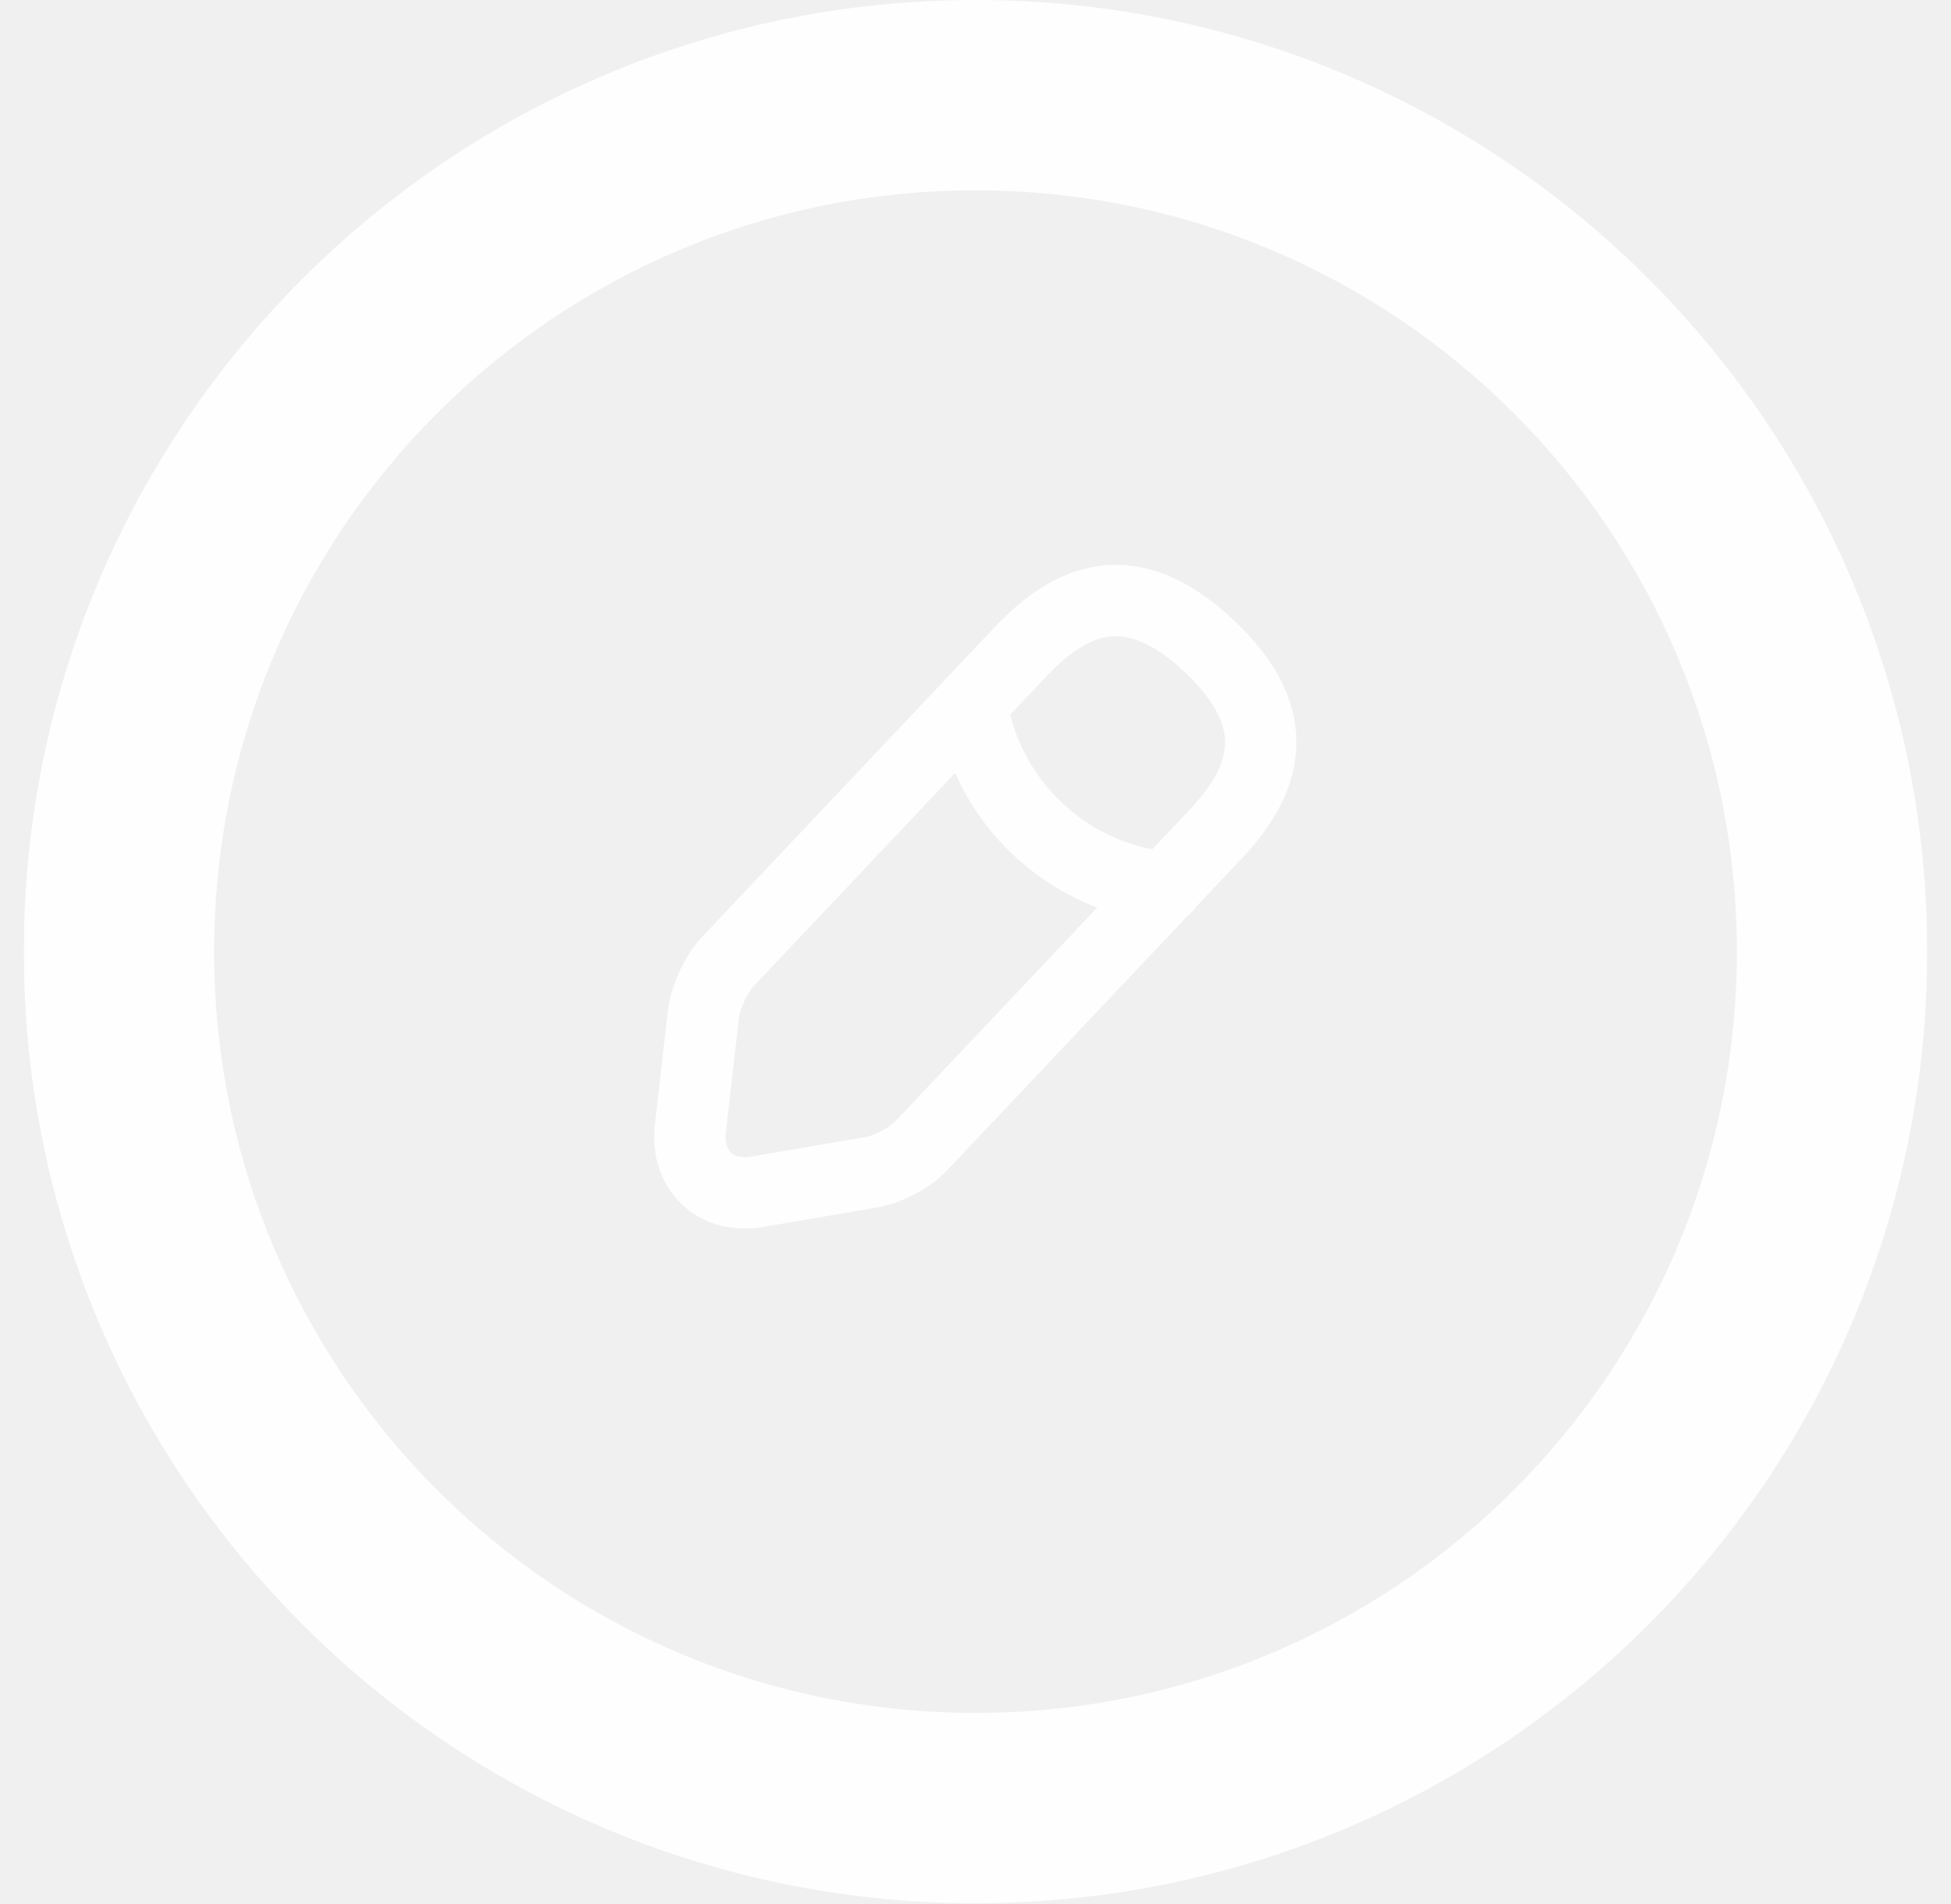
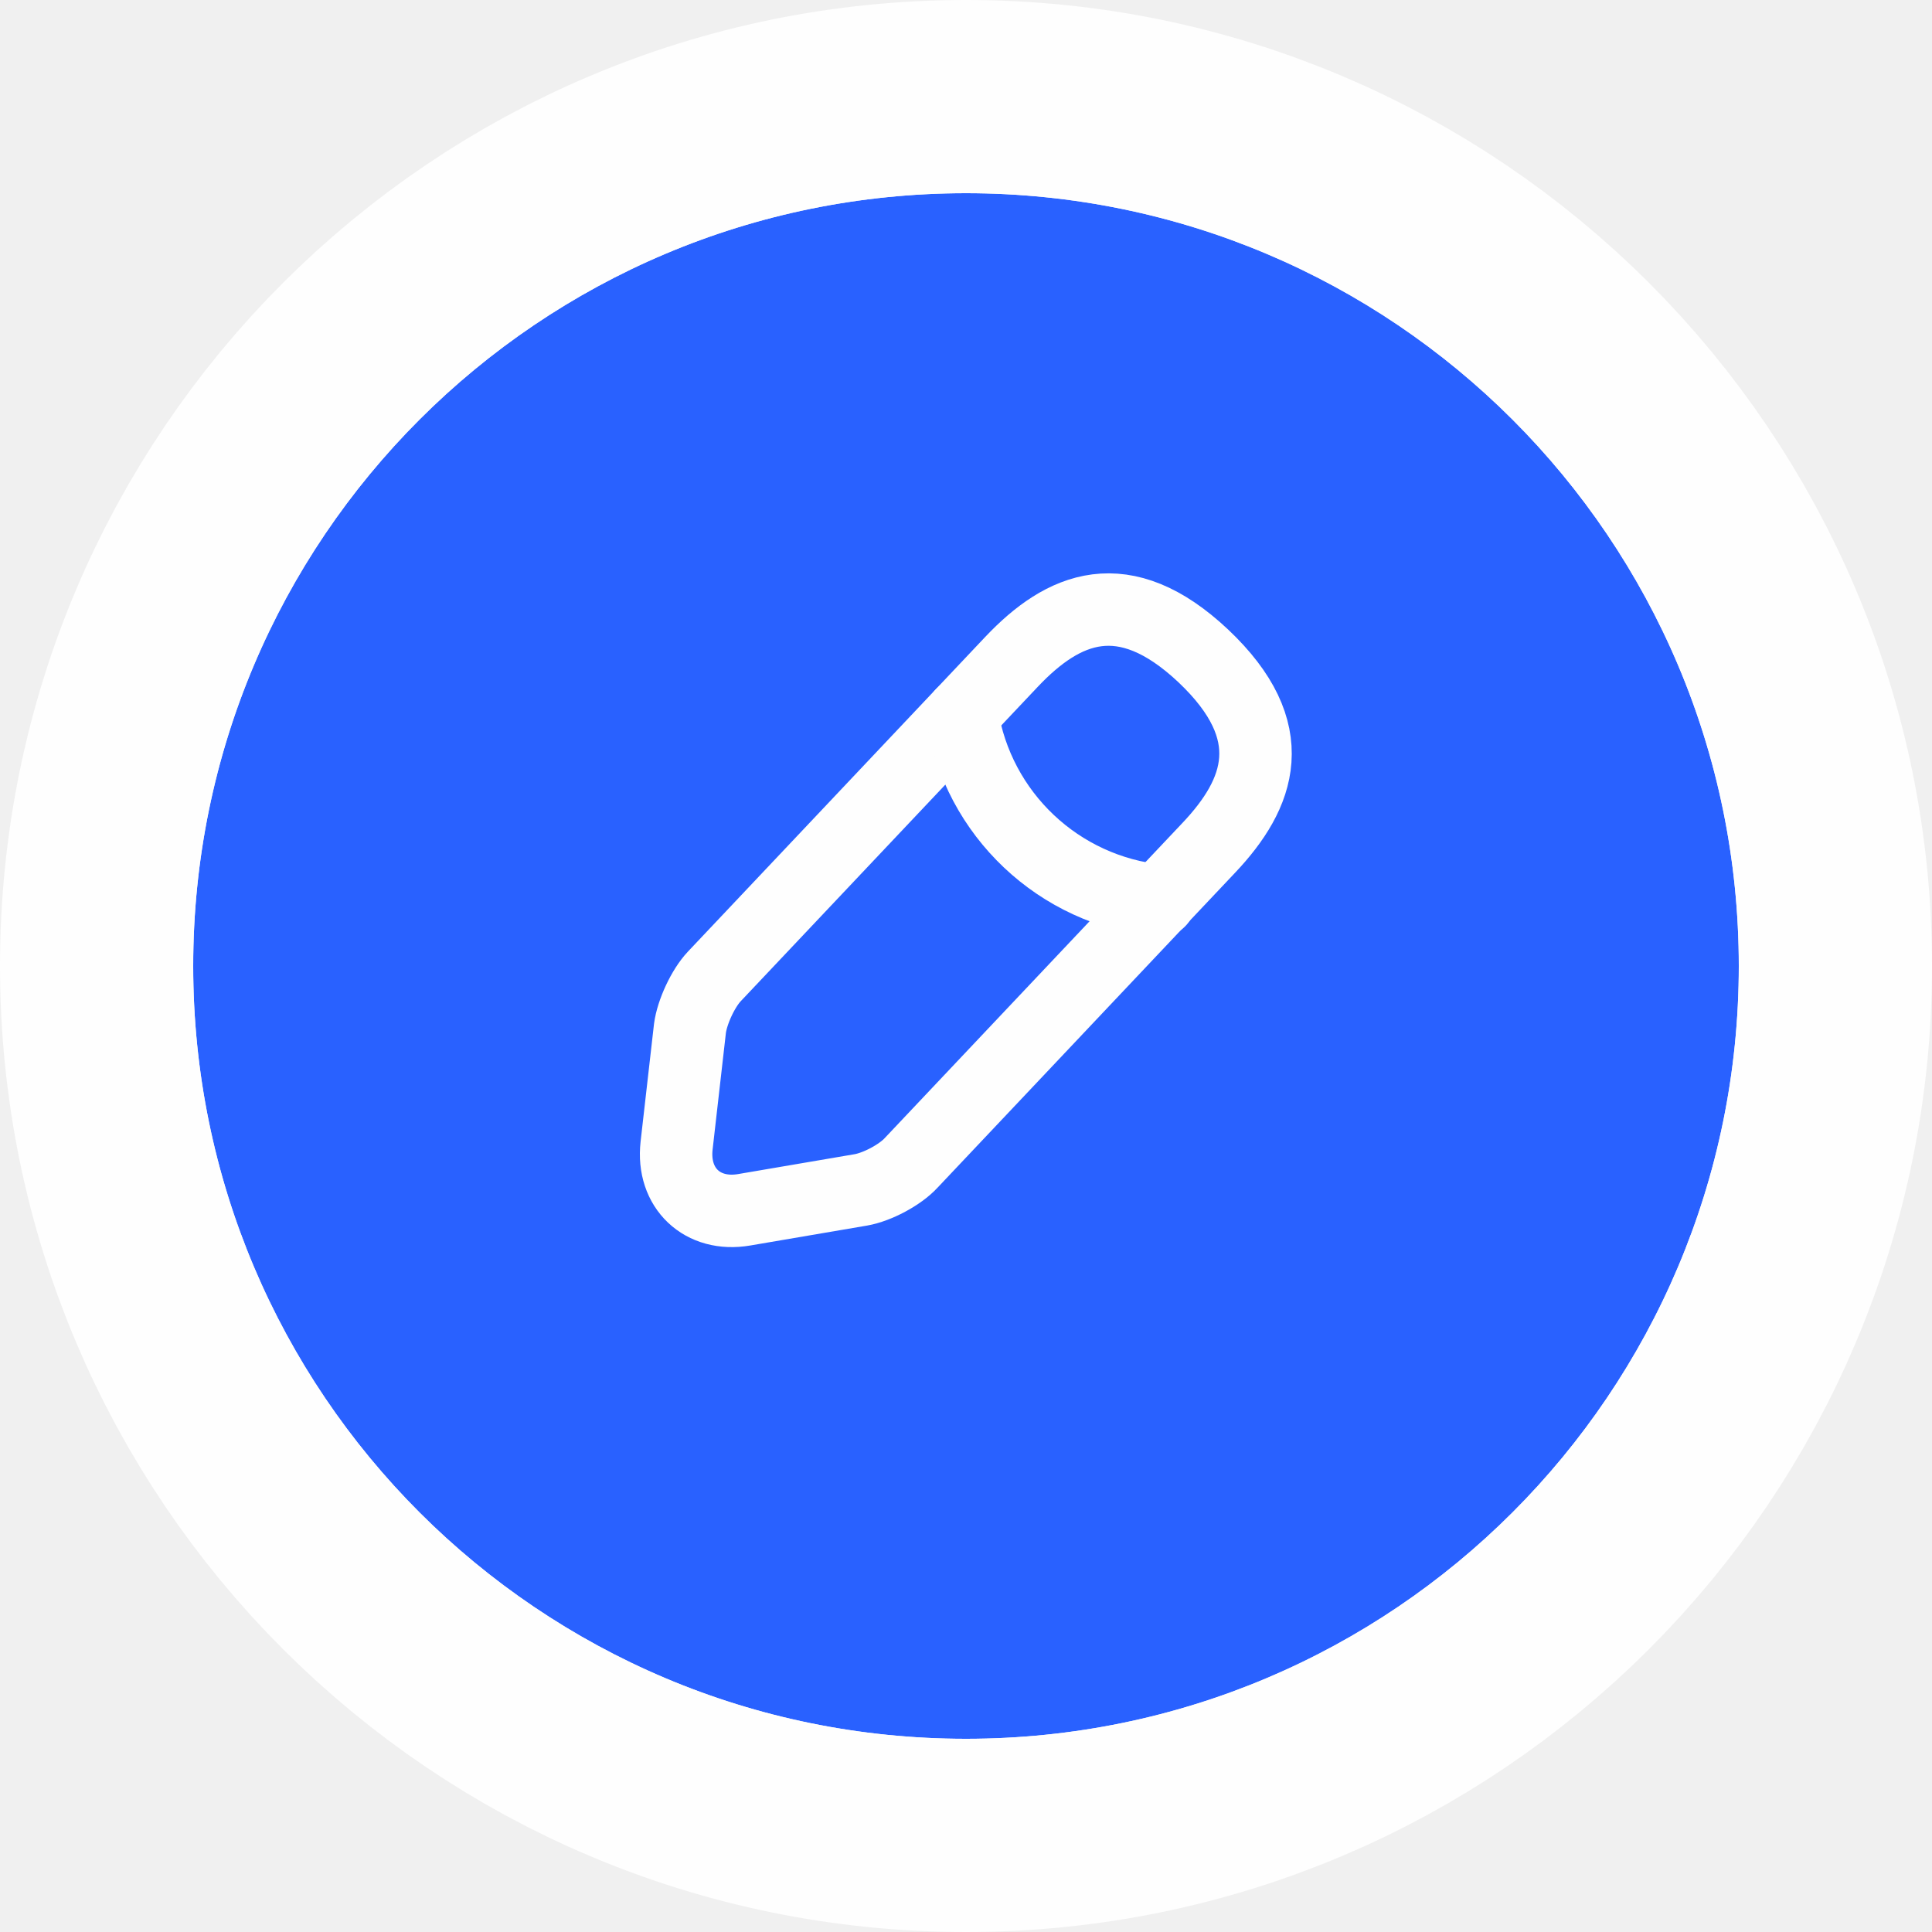
- <svg xmlns="http://www.w3.org/2000/svg" xmlns:xlink="http://www.w3.org/1999/xlink" width="41" height="40" viewBox="0 0 41 40">
+ <svg xmlns="http://www.w3.org/2000/svg" xmlns:xlink="http://www.w3.org/1999/xlink" width="40" height="40" viewBox="0 0 40 40">
  <defs>
-     <path d="M16 32c8.837 0 16-7.163 16-16S24.837 0 16 0 0 7.163 0 16s7.163 16 16 16z" id="3394alqoxa" />
-     <mask id="jli3wjt9gb" maskContentUnits="userSpaceOnUse" maskUnits="objectBoundingBox" x="-4" y="-4" width="40" height="40">
+     <path d="M16 32c8.837 0 16-7.163 16-16S24.837 0 16 0 0 7.163 0 16s7.163 16 16 16z" id="53wpiwpofa" />
+     <mask id="zm3llao0ab" maskContentUnits="userSpaceOnUse" maskUnits="objectBoundingBox" x="-4" y="-4" width="40" height="40">
      <path fill="#fff" d="M-4-4h40v40H-4z" />
-       <use xlink:href="#3394alqoxa" />
+       <use xlink:href="#53wpiwpofa" />
    </mask>
  </defs>
-   <g transform="translate(4.5 4)" fill="none" fill-rule="evenodd">
-     <use stroke="#FEFEFE" mask="url(#jli3wjt9gb)" stroke-width="8" fill="#1D51FE" stroke-dasharray="0,0" xlink:href="#3394alqoxa" />
+   <g transform="translate(4 4)" fill="none" fill-rule="evenodd">
+     <circle cx="16" cy="16" r="16" fill="#2961ff" />
+     <use stroke="#FEFEFE" mask="url(#zm3llao0ab)" stroke-width="8" fill="#1D51FE" stroke-dasharray="0,0" xlink:href="#53wpiwpofa" />
    <path d="M7 7h18v18H7z" />
    <g stroke="#FEFEFE" stroke-width="1.5" stroke-linecap="round" stroke-linejoin="round" stroke-dasharray="0,0">
      <path d="M10.788 16.217c-.233.248-.458.735-.503 1.073l-.277 2.43c-.098.877.532 1.477 1.402 1.327l2.415-.412c.338-.06.81-.308 1.043-.563l6.157-6.517c1.065-1.125 1.545-2.408-.112-3.975-1.65-1.553-2.903-1.005-3.968.12l-6.157 6.517z" />
      <path d="M15.918 10.788a4.595 4.595 0 0 0 4.087 3.862" />
    </g>
  </g>
</svg>
